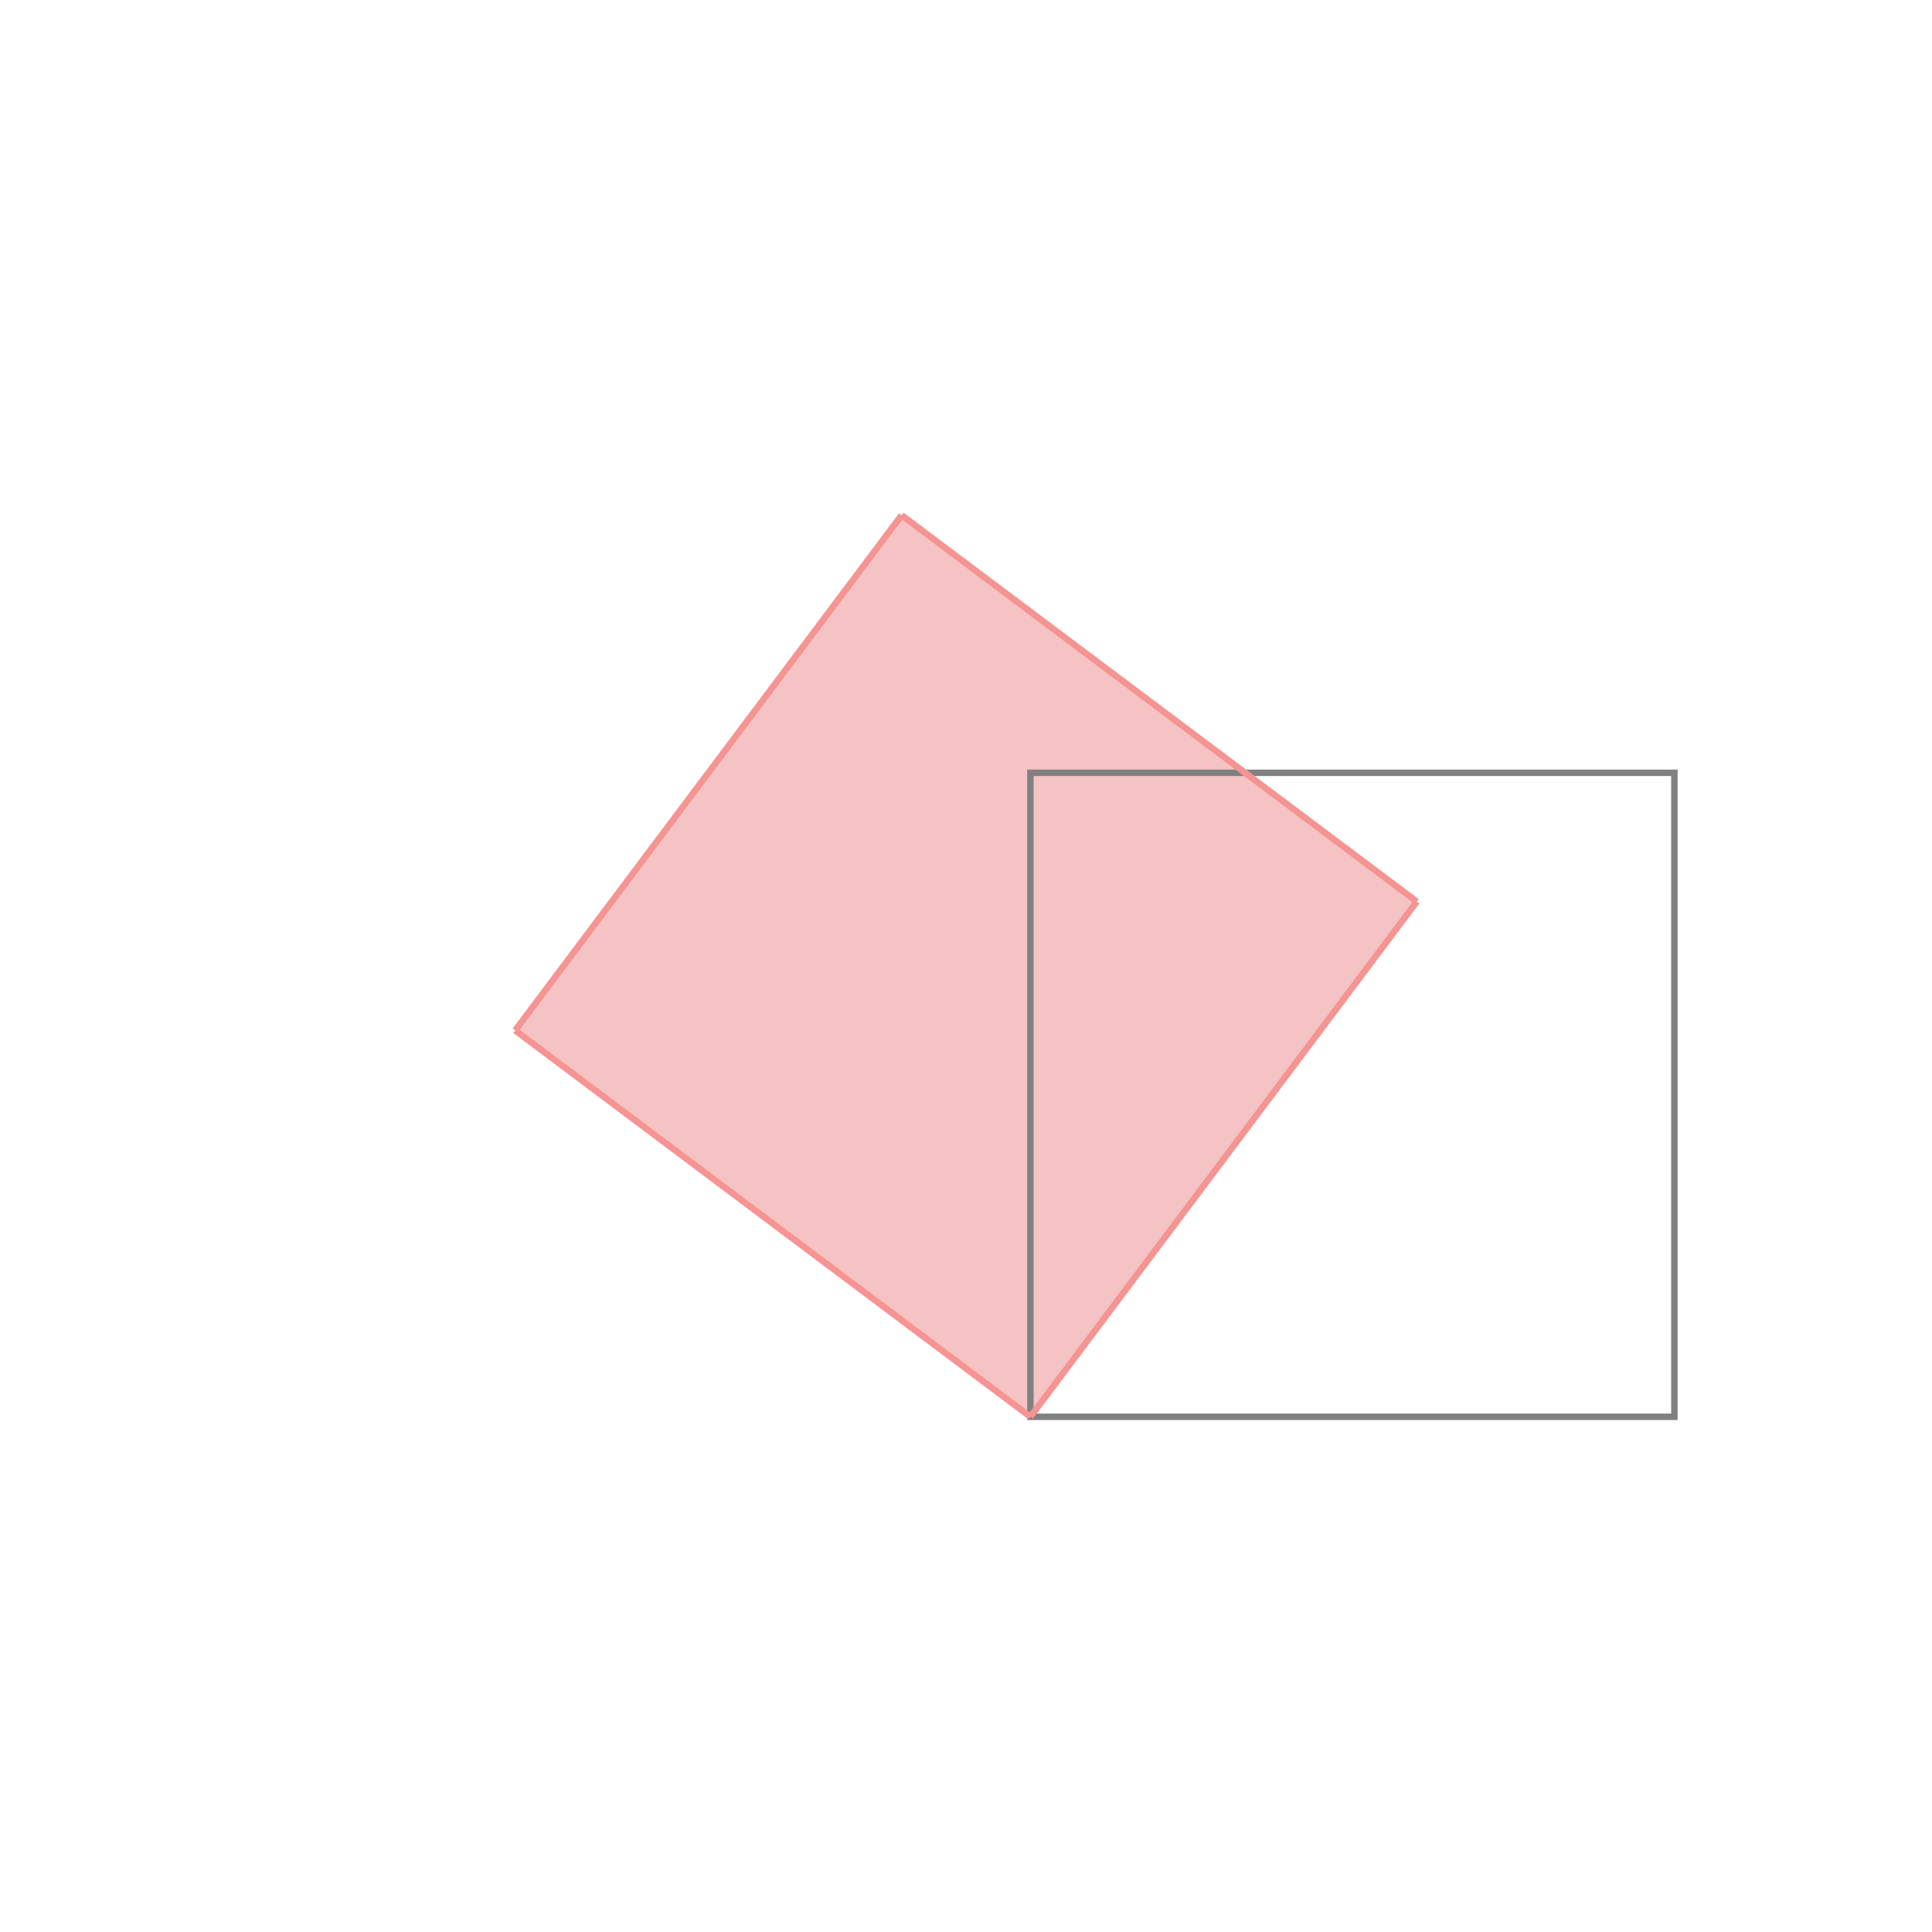
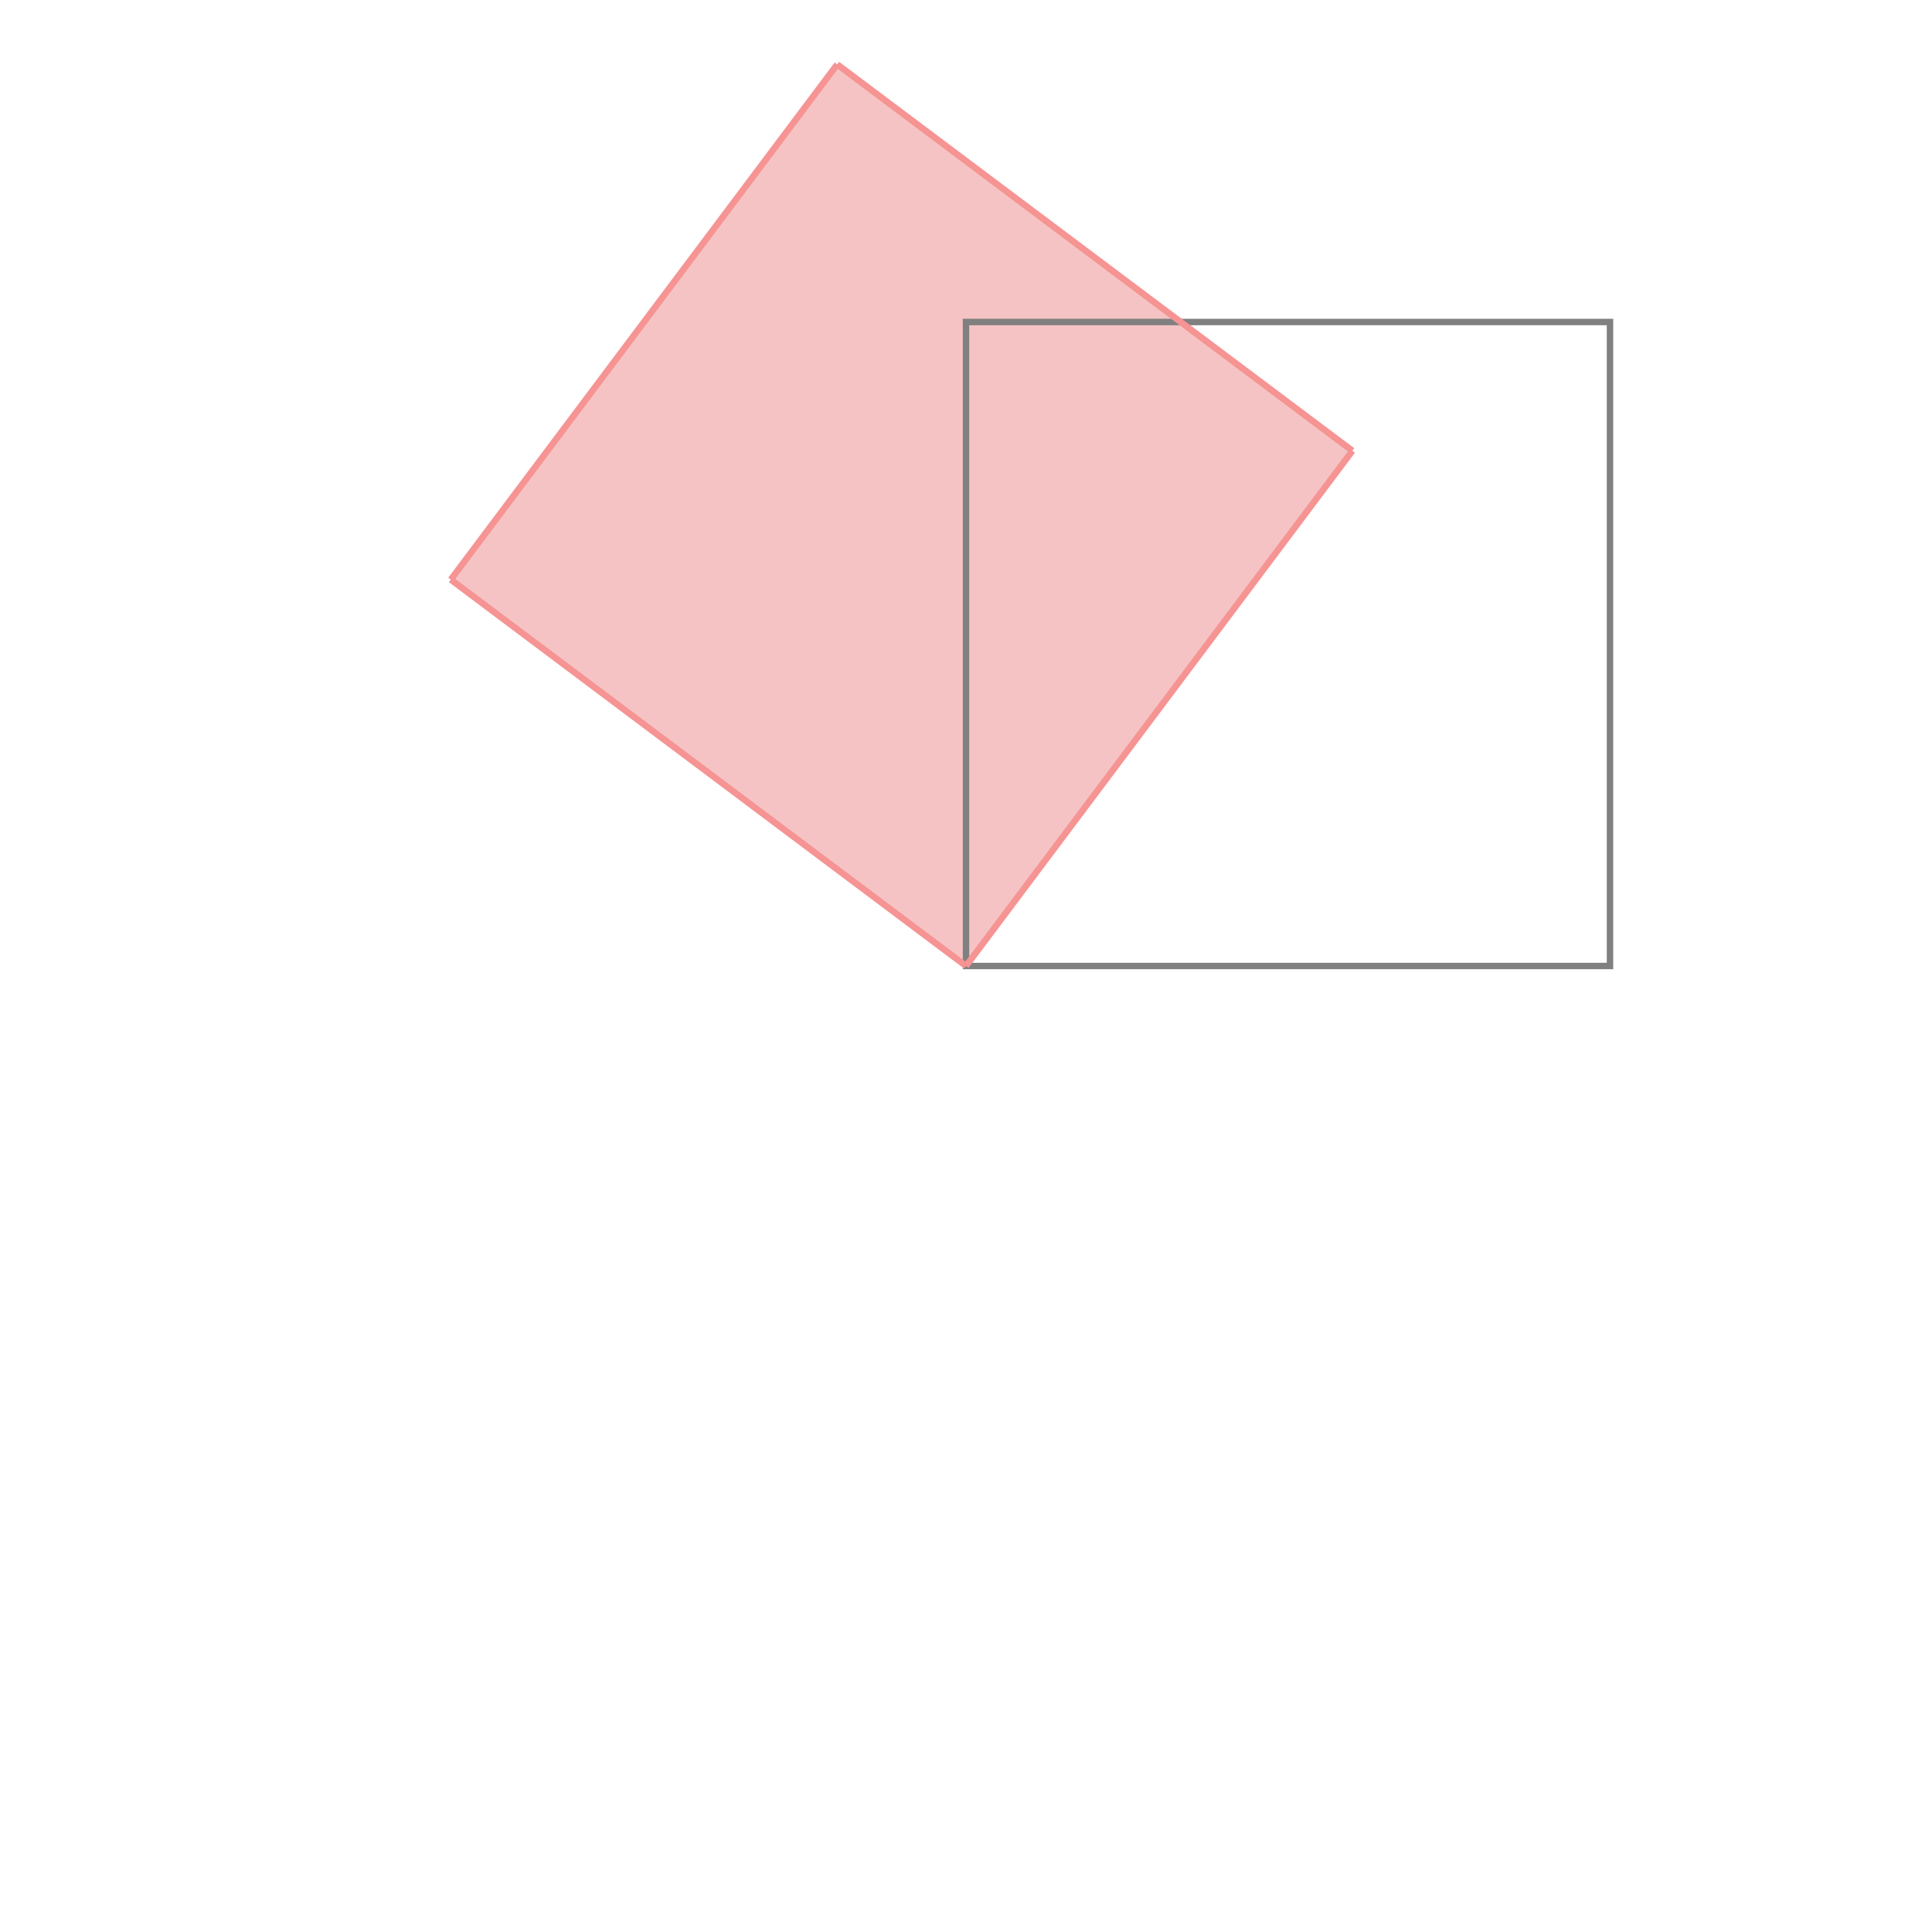
<svg xmlns="http://www.w3.org/2000/svg" viewBox="-1.5 -1.5 3 3">
  <g transform="scale(1, -1)">
-     <path d="M0.1 -0.7 L0.7 0.1 L-0.1 0.7 L-0.7 -0.1 z " fill="rgb(245,195,195)" />
-     <path d="M0.1 -0.7 L1.1 -0.7 L1.1 0.3 L0.1 0.3  z" fill="none" stroke="rgb(128,128,128)" stroke-width="0.01" />
-     <line x1="0.1" y1="-0.7" x2="0.7" y2="0.1" style="stroke:rgb(246,147,147);stroke-width:0.01" />
-     <line x1="0.1" y1="-0.7" x2="-0.7" y2="-0.1" style="stroke:rgb(246,147,147);stroke-width:0.01" />
-     <line x1="-0.7" y1="-0.1" x2="-0.1" y2="0.7" style="stroke:rgb(246,147,147);stroke-width:0.01" />
-     <line x1="0.7" y1="0.1" x2="-0.1" y2="0.7" style="stroke:rgb(246,147,147);stroke-width:0.01" />
+     <path d="M0 0 L0.6 0.8 L-0.2 1.4 L-0.8 0.6 z " fill="rgb(245,195,195)" />
+     <path d="M0 0 L1 0 L1 1 L0 1  z" fill="none" stroke="rgb(128,128,128)" stroke-width="0.01" />
+     <line x1="0" y1="0" x2="0.6" y2="0.8" style="stroke:rgb(246,147,147);stroke-width:0.01" />
+     <line x1="0" y1="0" x2="-0.8" y2="0.6" style="stroke:rgb(246,147,147);stroke-width:0.01" />
+     <line x1="-0.8" y1="0.6" x2="-0.2" y2="1.4" style="stroke:rgb(246,147,147);stroke-width:0.01" />
+     <line x1="0.6" y1="0.8" x2="-0.2" y2="1.4" style="stroke:rgb(246,147,147);stroke-width:0.01" />
  </g>
</svg>
